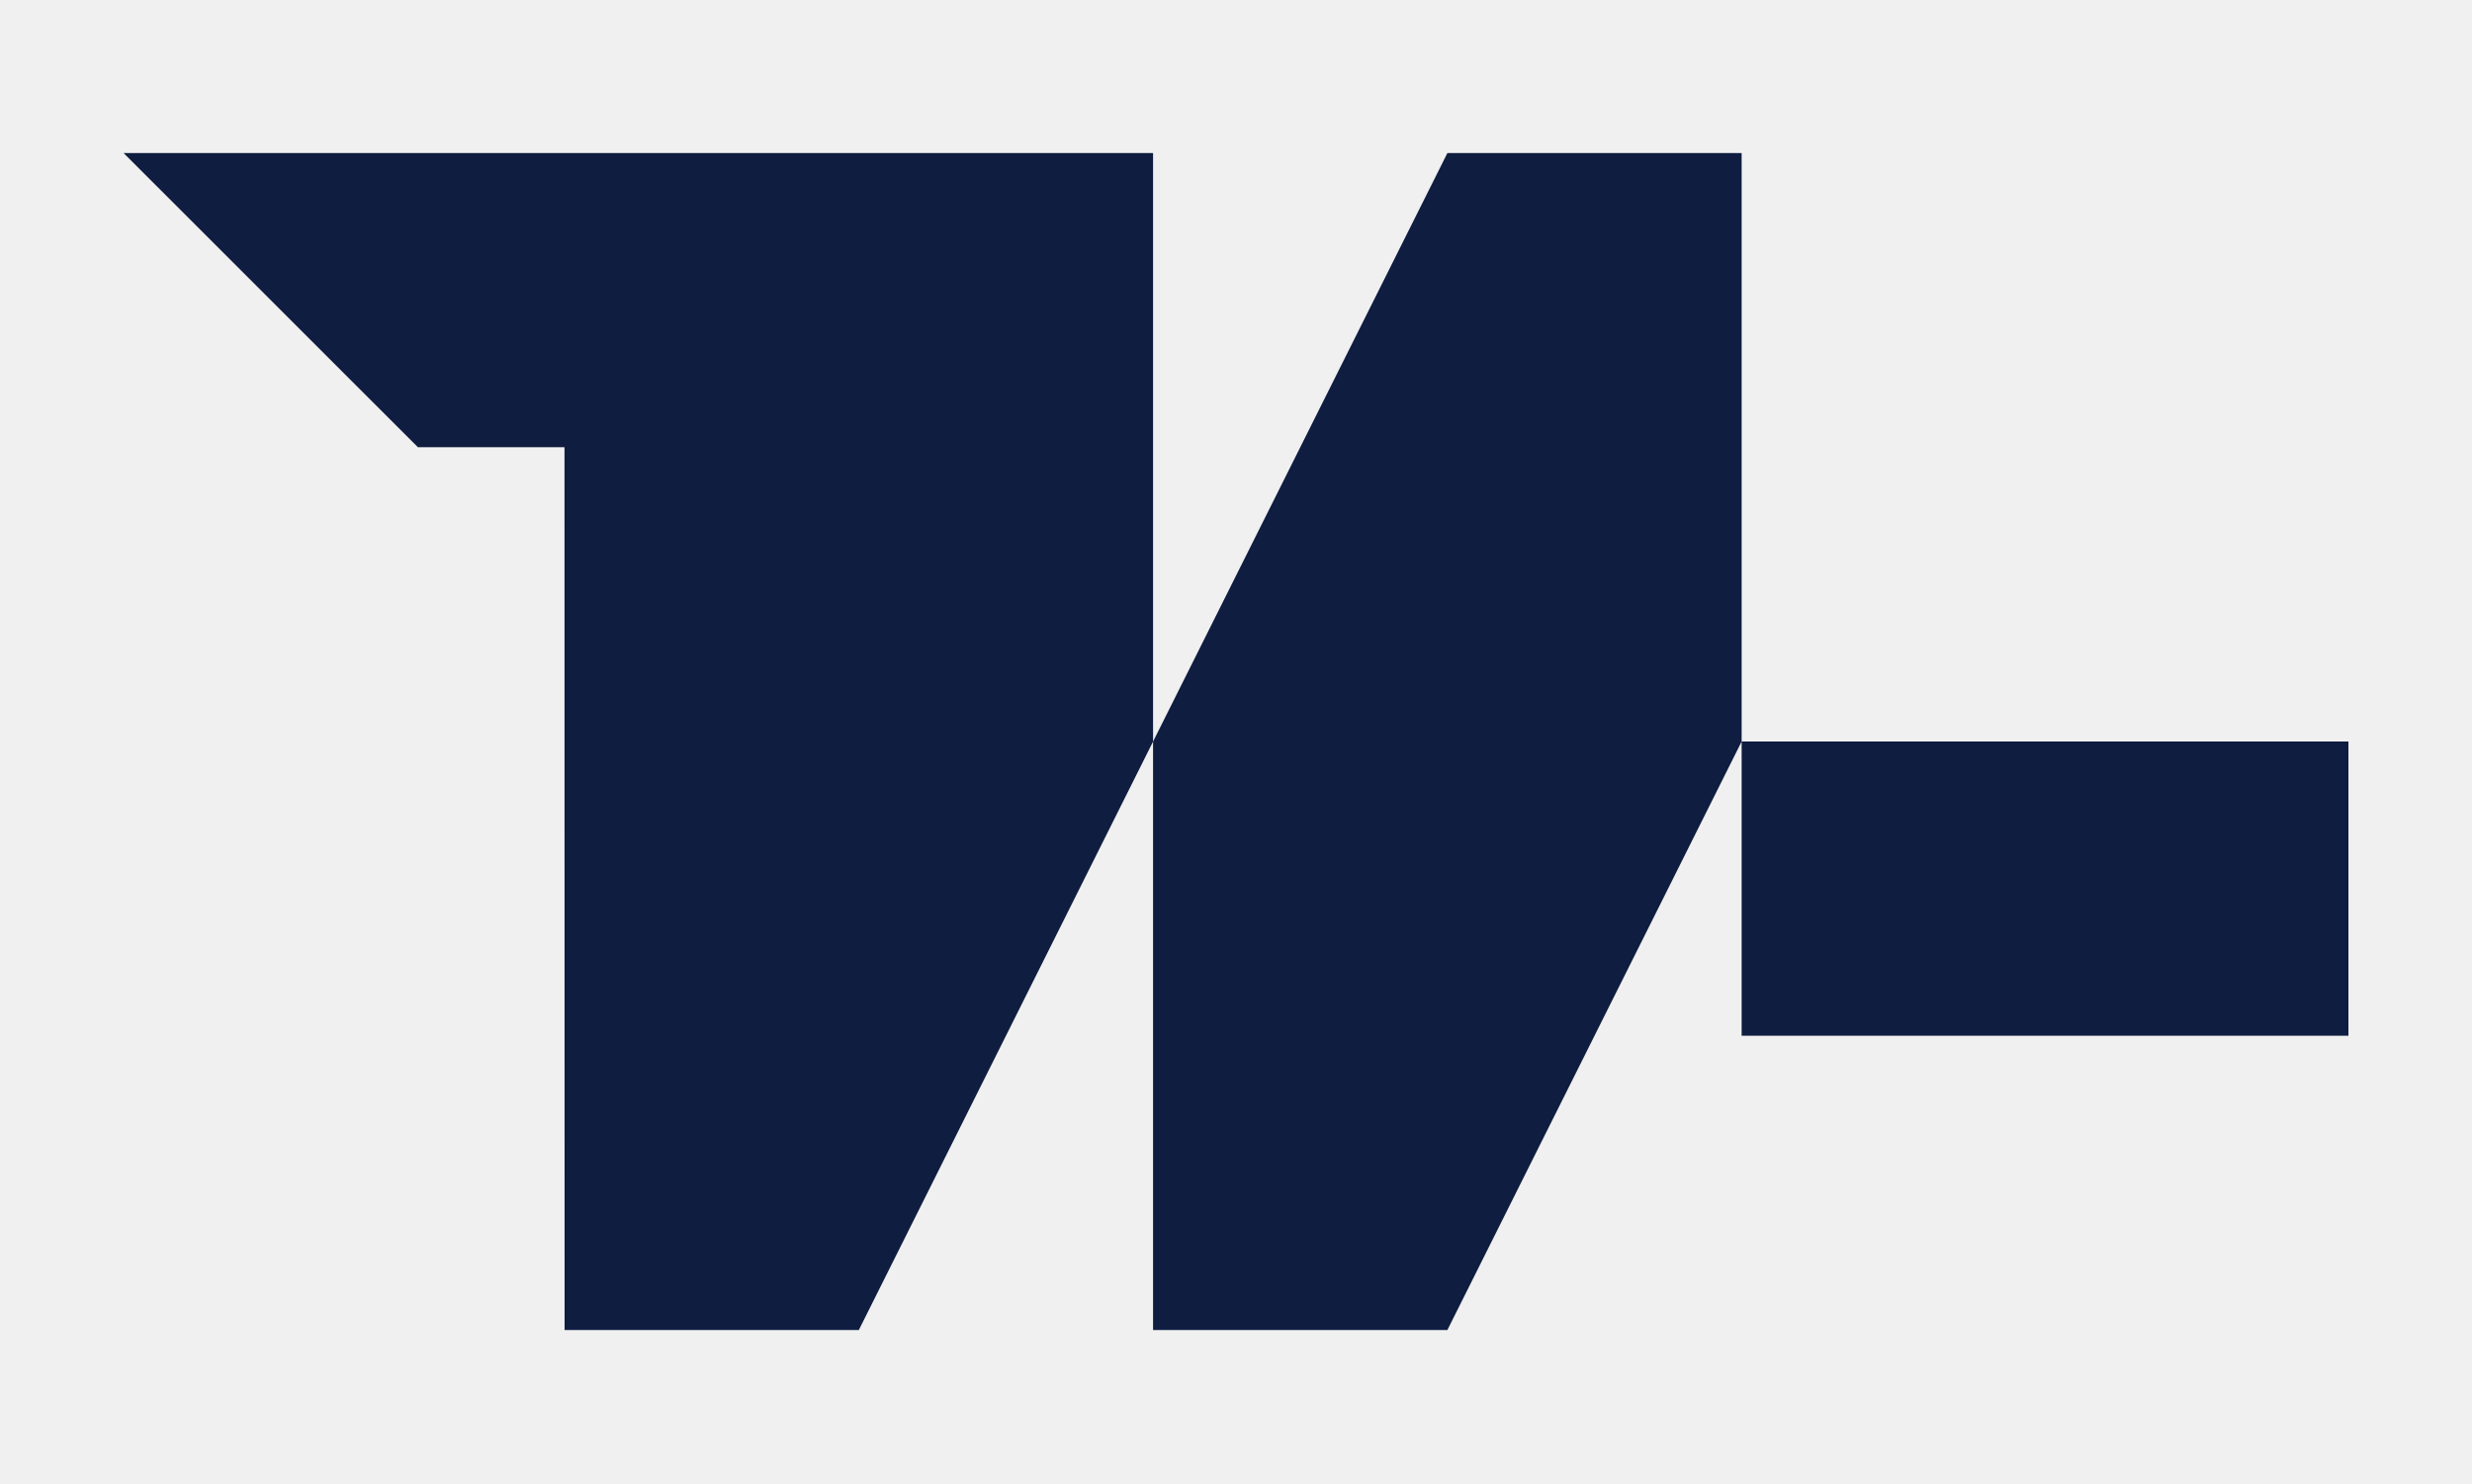
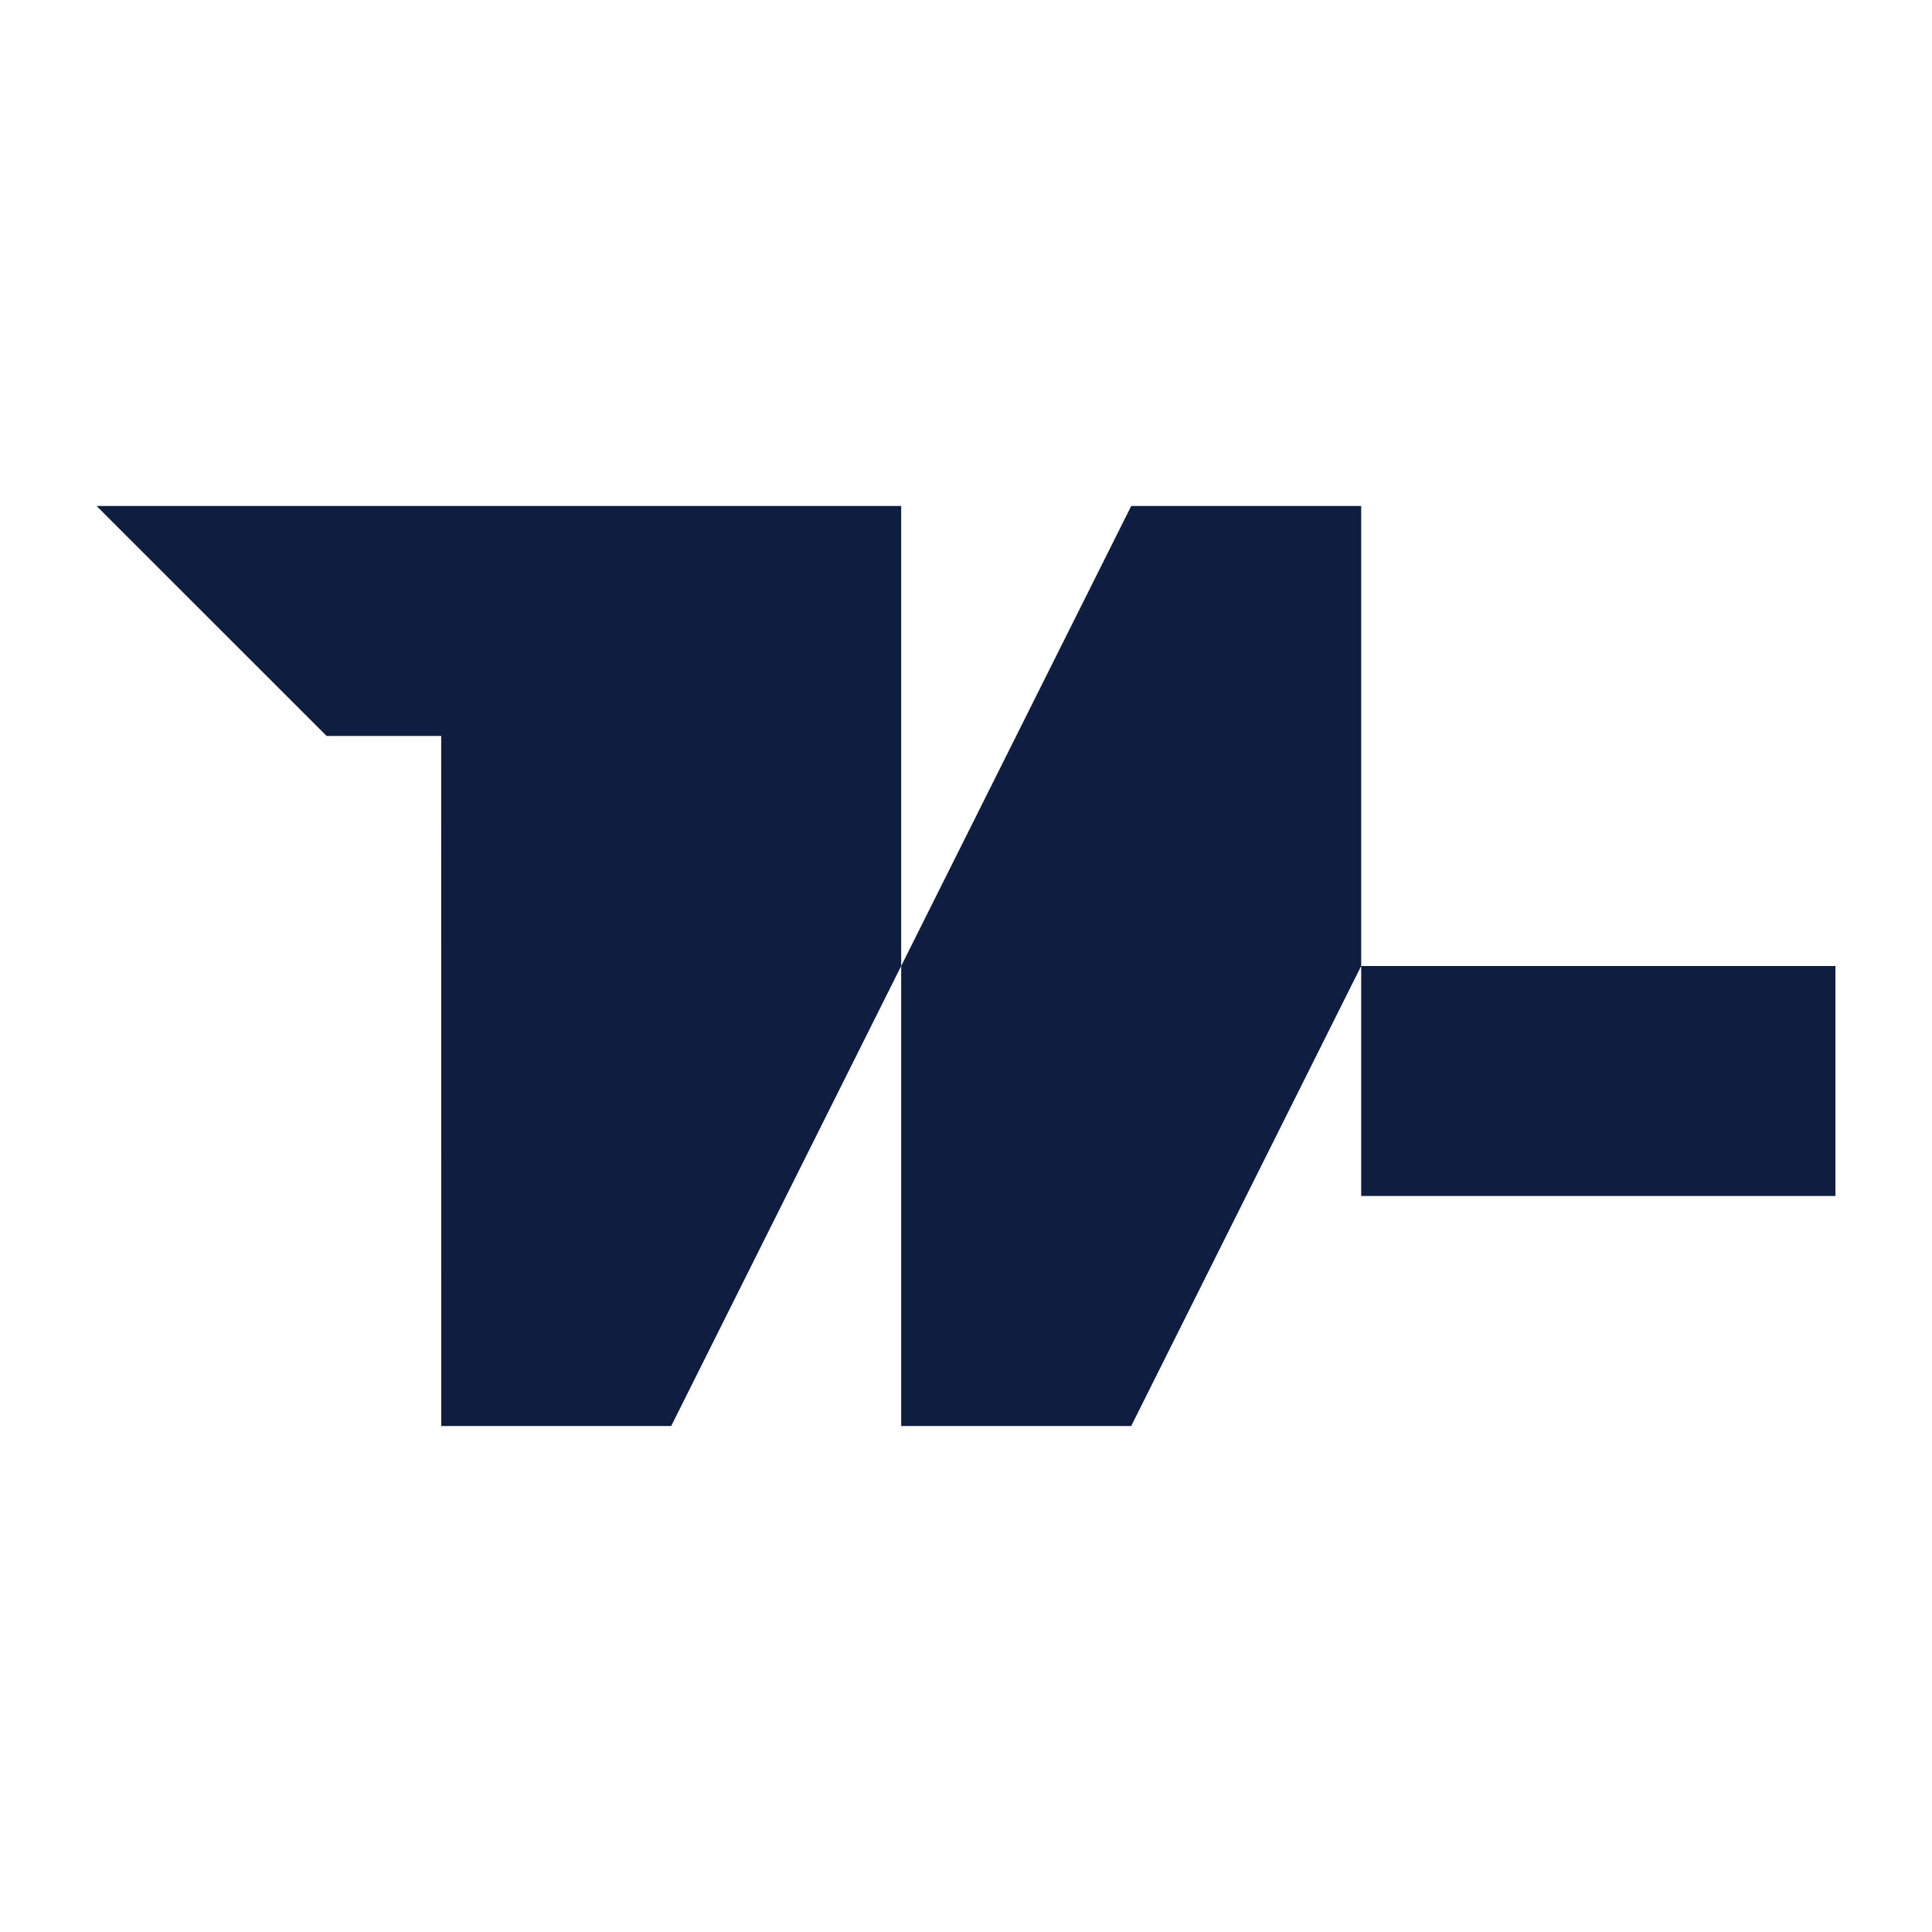
- <svg xmlns="http://www.w3.org/2000/svg" id="Layer_1" data-name="Layer 1" viewBox="0 0 283.46 170.08">
-   <defs>
-     
-   </defs>
-   <polygon class="cls-1" fill="#0f1d41" points="132.22 85.04 132.22 17.55 14.17 17.55 47.92 51.29 64.73 51.29 64.74 152.53 98.48 152.53 132.22 85.04 132.22 85.04" />
-   <polygon class="cls-1" fill="#0f1d41" points="199.71 85.04 199.71 17.55 165.97 17.55 132.22 85.04 132.22 152.53 165.97 152.53 199.71 85.04 199.71 118.78 269.29 118.78 269.29 85.04 199.71 85.04" />
+ <svg xmlns="http://www.w3.org/2000/svg" viewBox="0 0 283.46 283.46" role="img" aria-label="La Tanda Miranda">
+   <rect width="283.46" height="283.46" fill="#FFFFFF" />
+   <g transform="translate(0 56.69)">
+     <polygon fill="#0F1D41" points="132.22 85.04 132.22 17.55 14.17 17.55 47.92 51.29 64.73 51.29 64.74 152.53 98.48 152.53 132.22 85.04 132.22 85.04" />
+     <polygon fill="#0F1D41" points="199.71 85.04 199.71 17.55 165.97 17.55 132.22 85.04 132.22 152.53 165.97 152.53 199.71 85.04 199.71 118.78 269.29 118.78 269.29 85.04 199.71 85.04" />
+   </g>
</svg>
